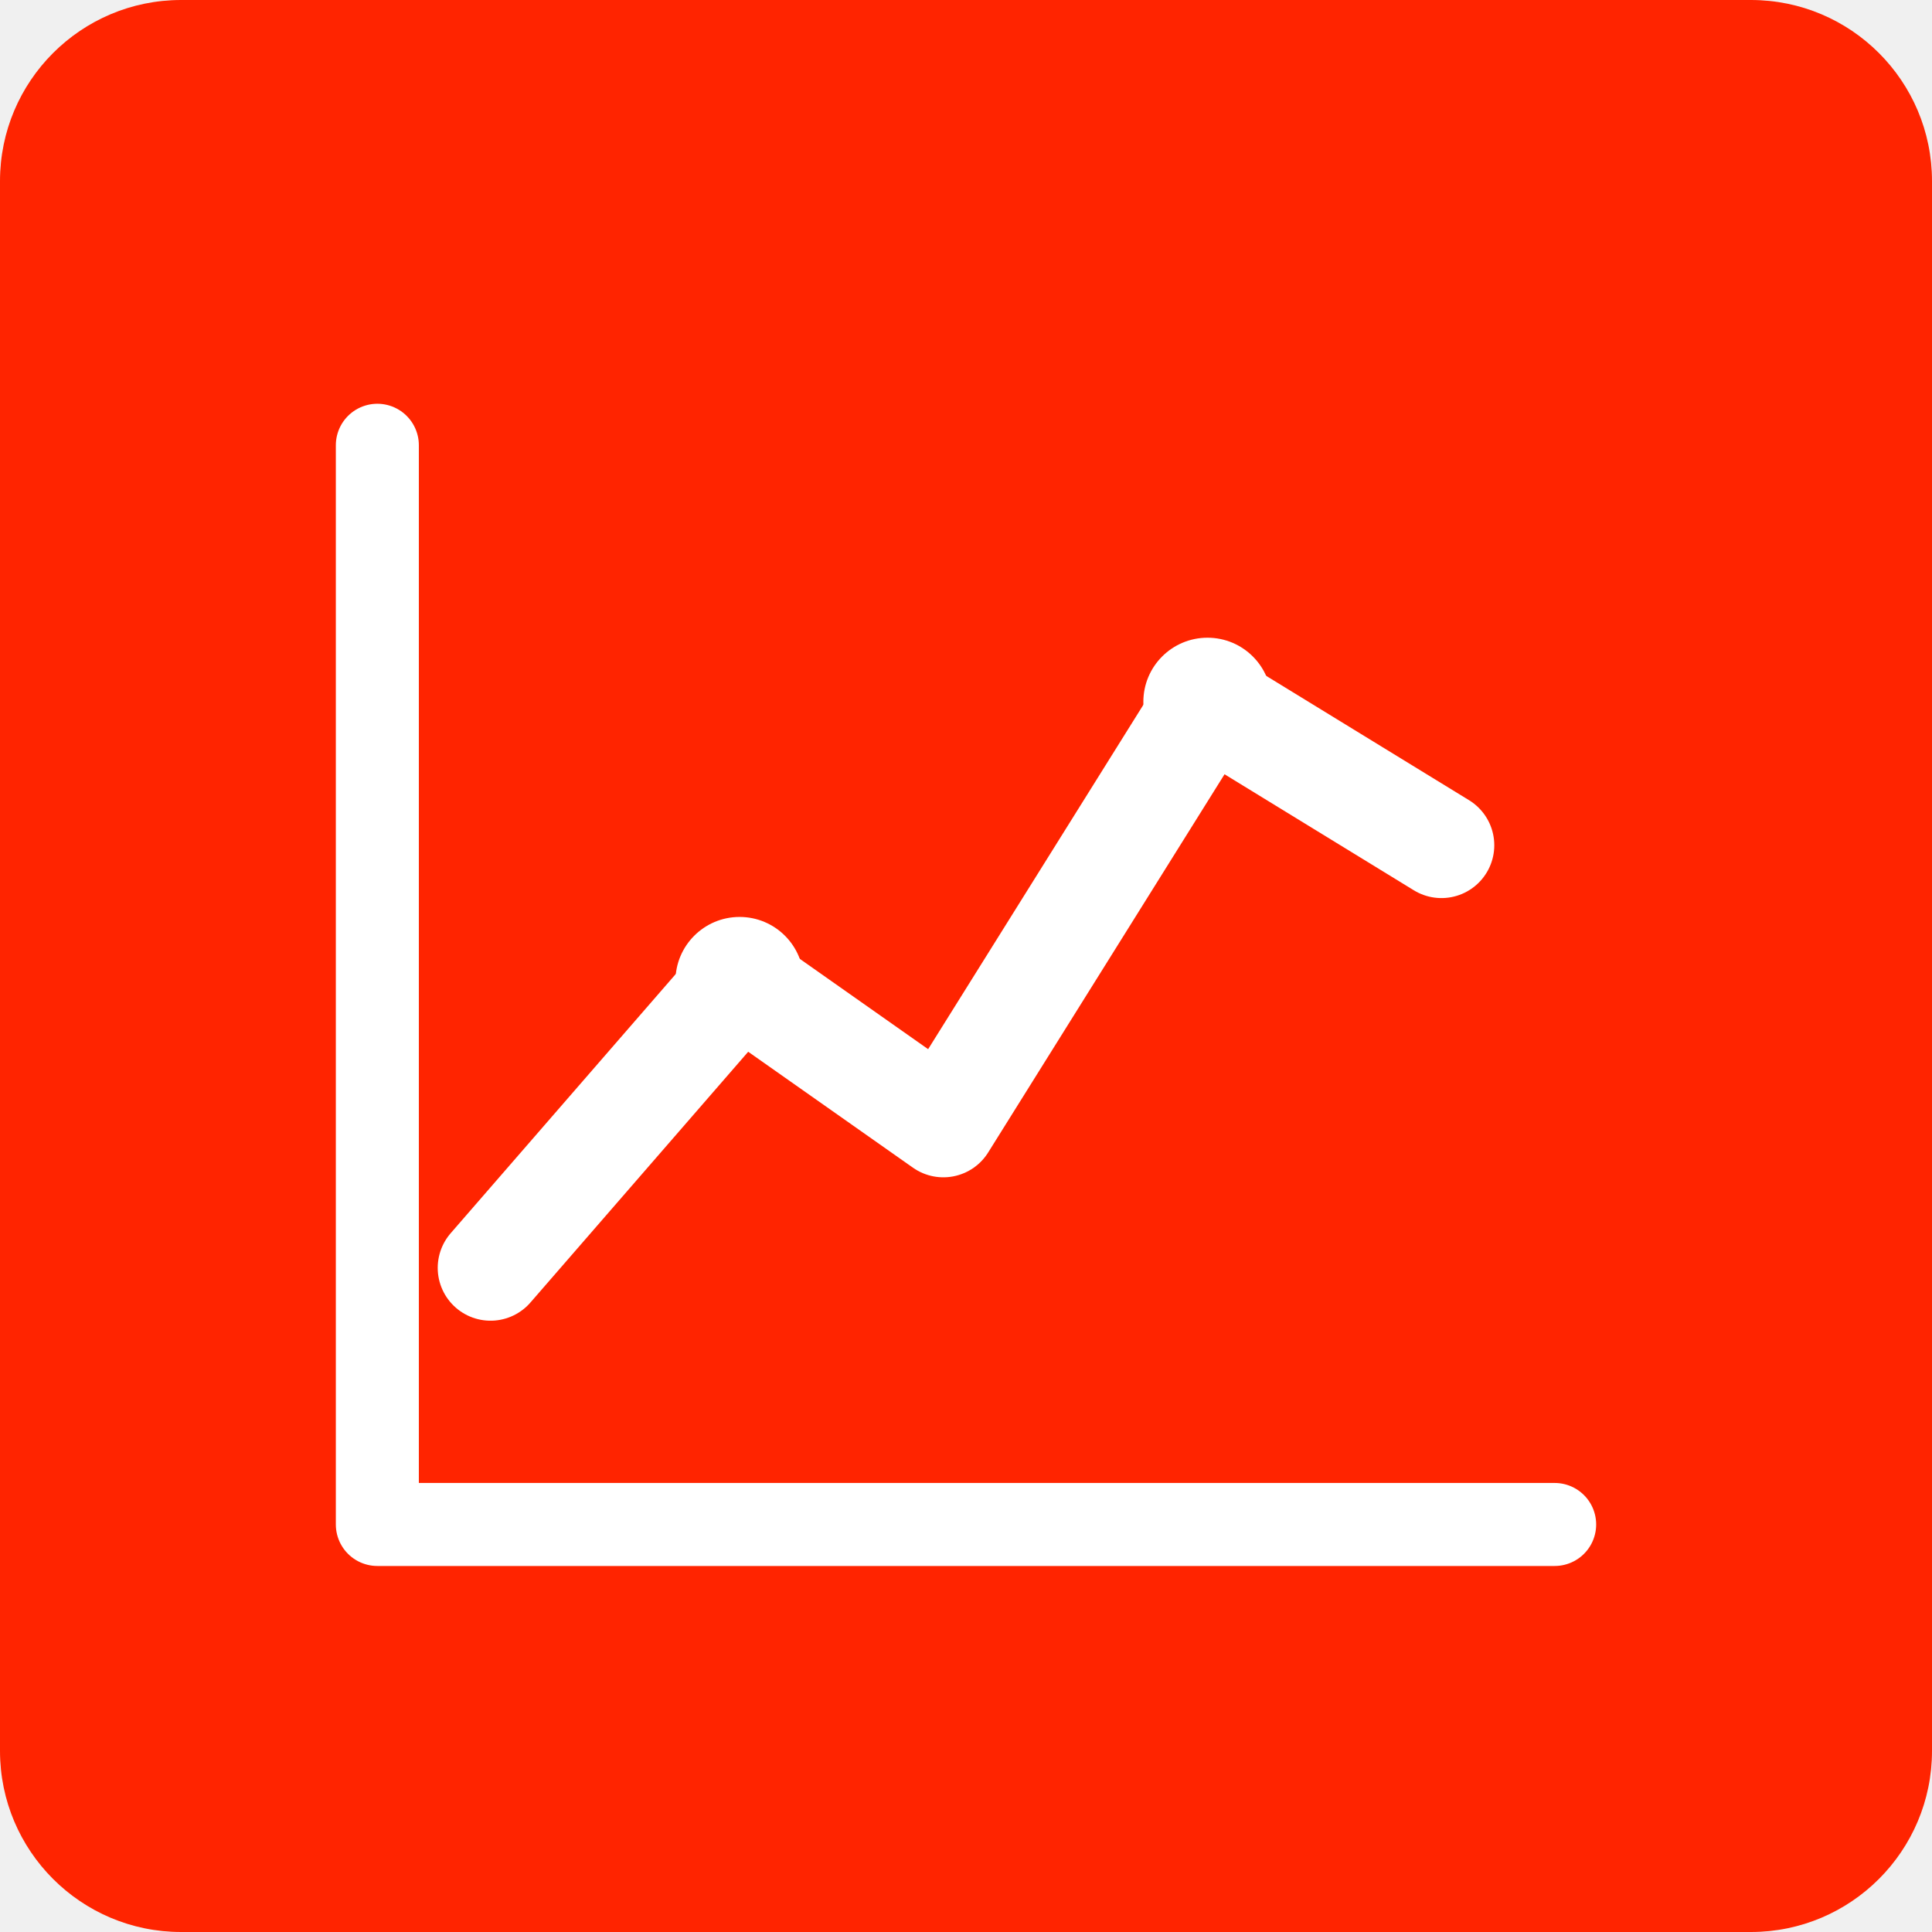
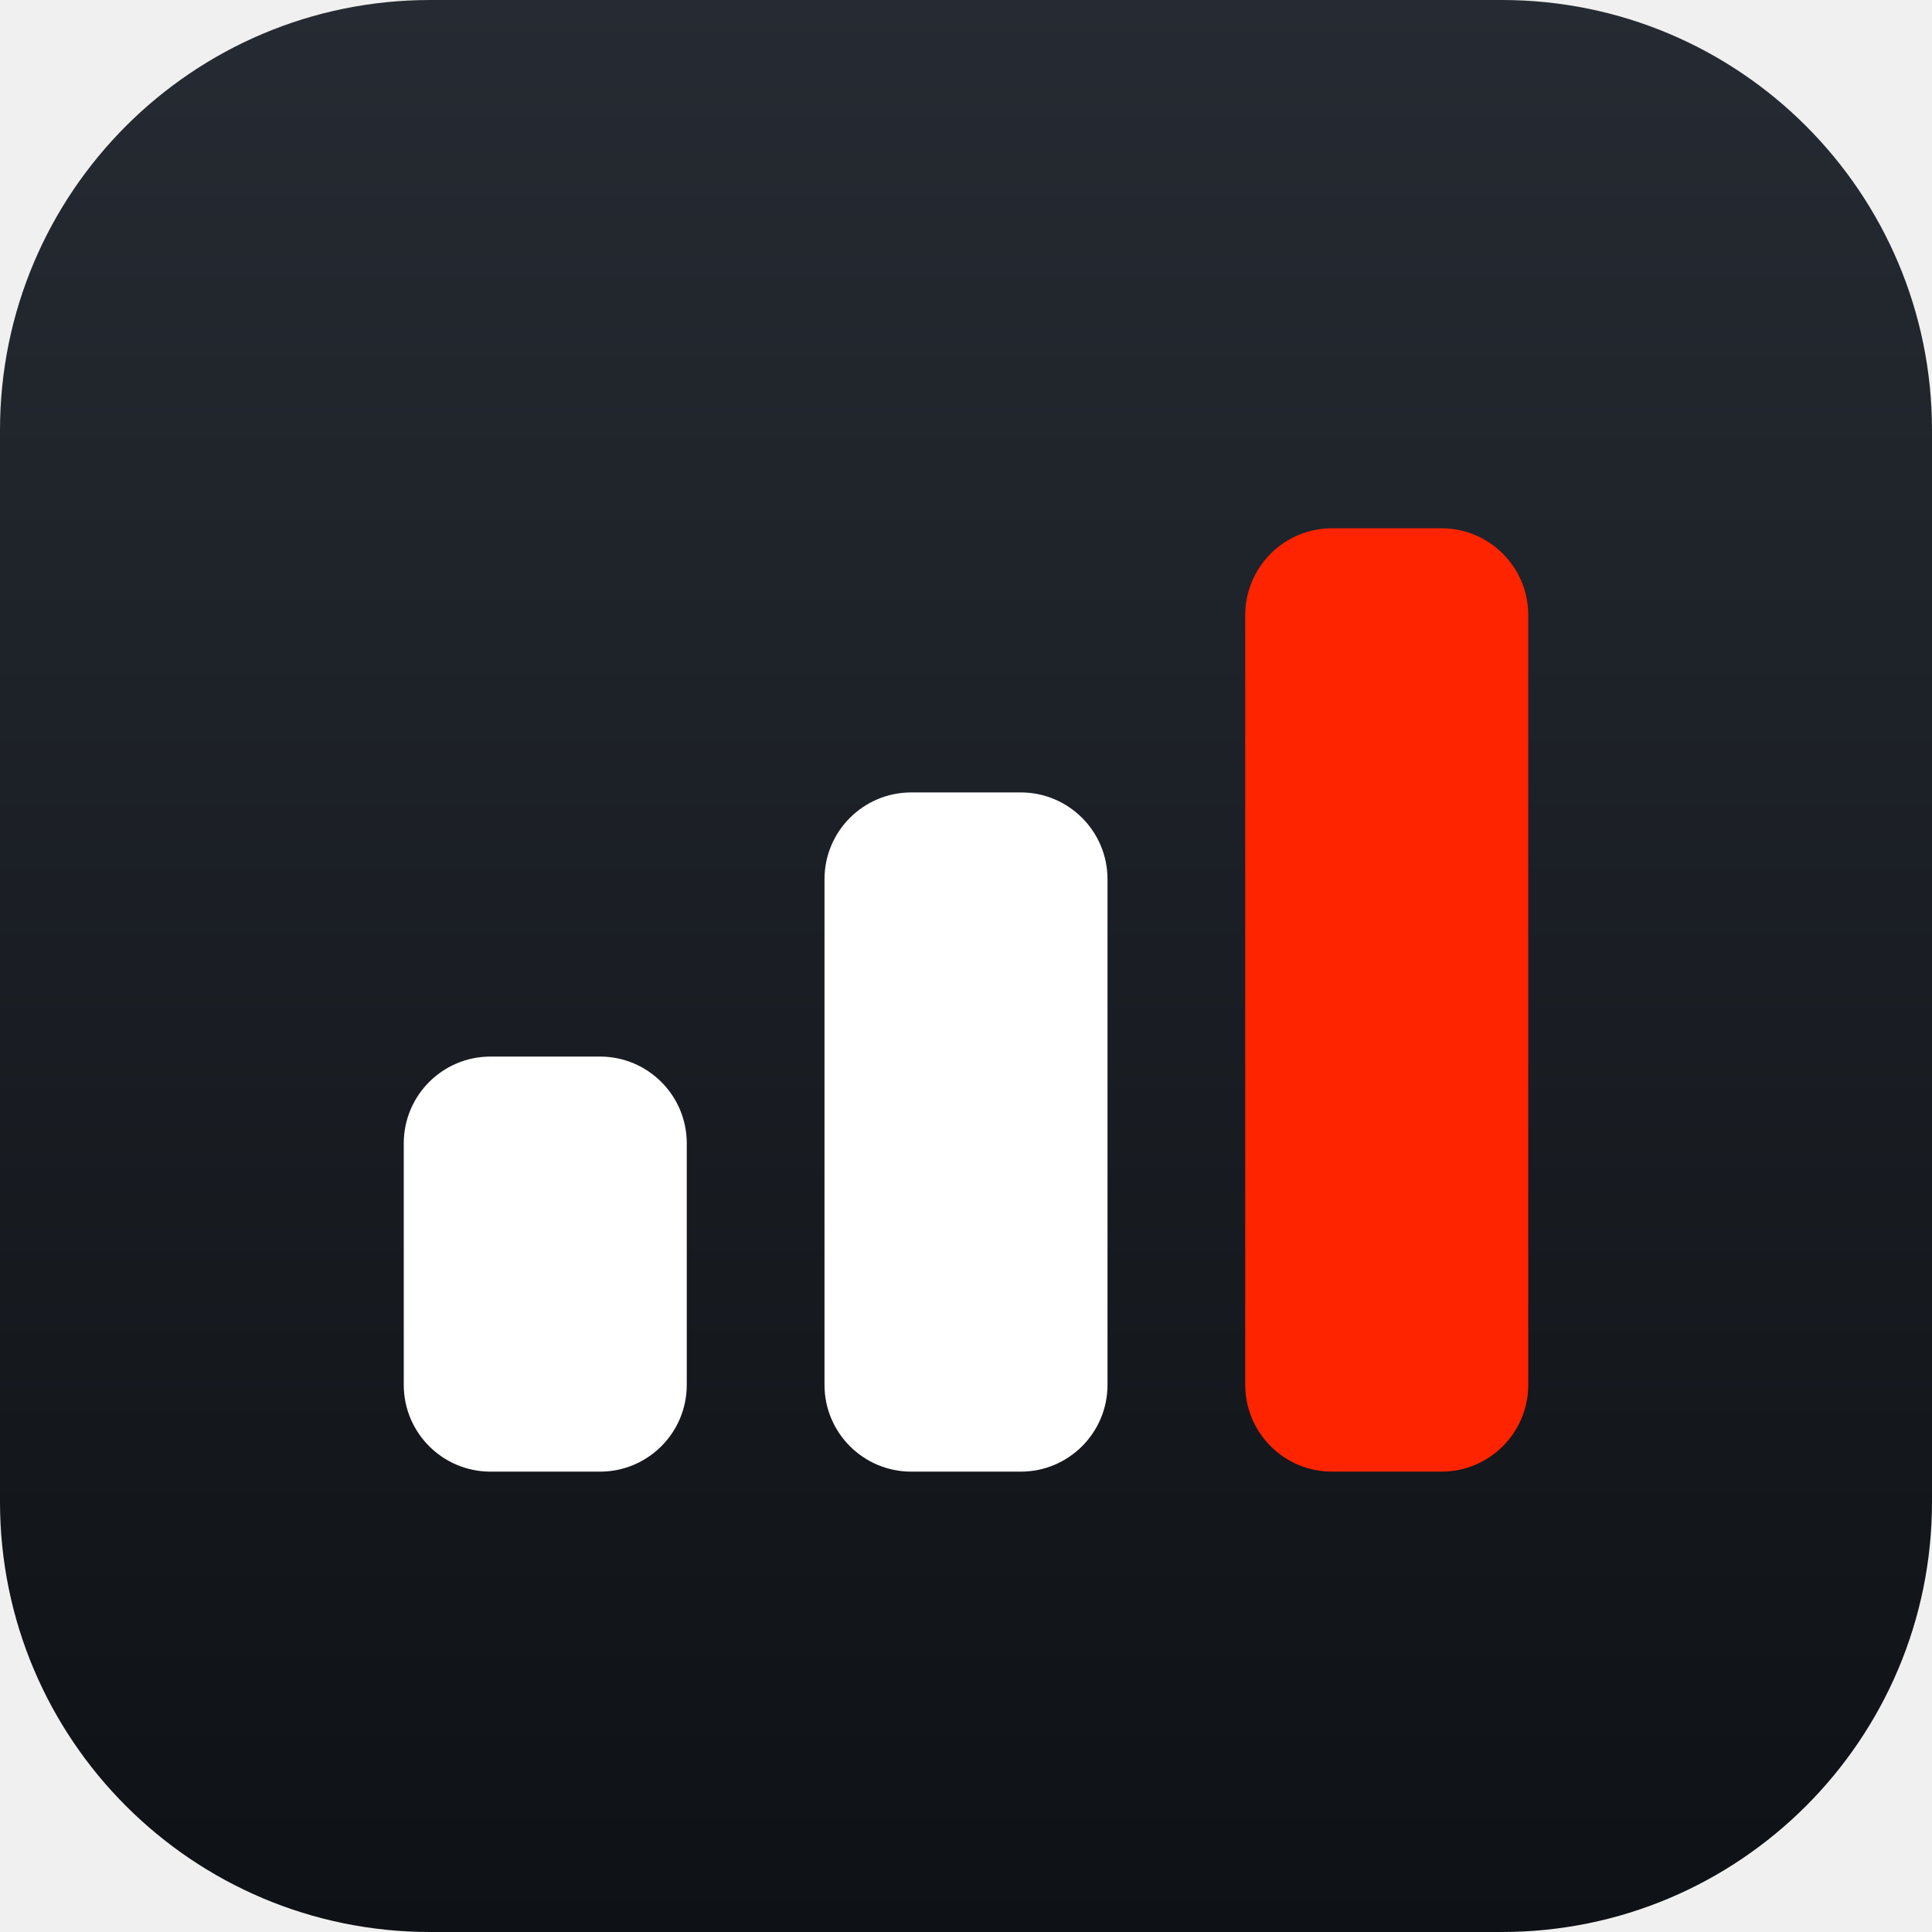
<svg xmlns="http://www.w3.org/2000/svg" width="1024" height="1024" viewBox="0 0 1024 1024">
-   <rect width="1024" height="1024" rx="96" fill="#ff2400" />
-   <g fill="none" stroke="#ffffff" stroke-linecap="round" stroke-linejoin="round">
-     <path d="M200 236V808H824" stroke-width="44" />
-     <path d="M260 672L392 520L500 596L640 372L764 448" stroke-width="56" />
-   </g>
-   <g fill="#ffffff">
-     <circle cx="392" cy="520" r="34" />
-     <circle cx="640" cy="372" r="34" />
-   </g>
+   <defs>
+     <linearGradient id="bg" x1="0" y1="0" x2="0" y2="1">
+       <stop offset="0" stop-color="#262b33" />
+       <stop offset="1" stop-color="#0e1115" />
+     </linearGradient>
+   </defs>
+   <rect width="1024" height="1024" rx="228" fill="url(#bg)" />
+   <rect x="214" y="560" width="150" height="220" rx="46" fill="#ffffff" />
+   <rect x="437" y="420" width="150" height="360" rx="46" fill="#ffffff" />
+   <rect x="660" y="280" width="150" height="500" rx="46" fill="#ff2400" />
</svg>
